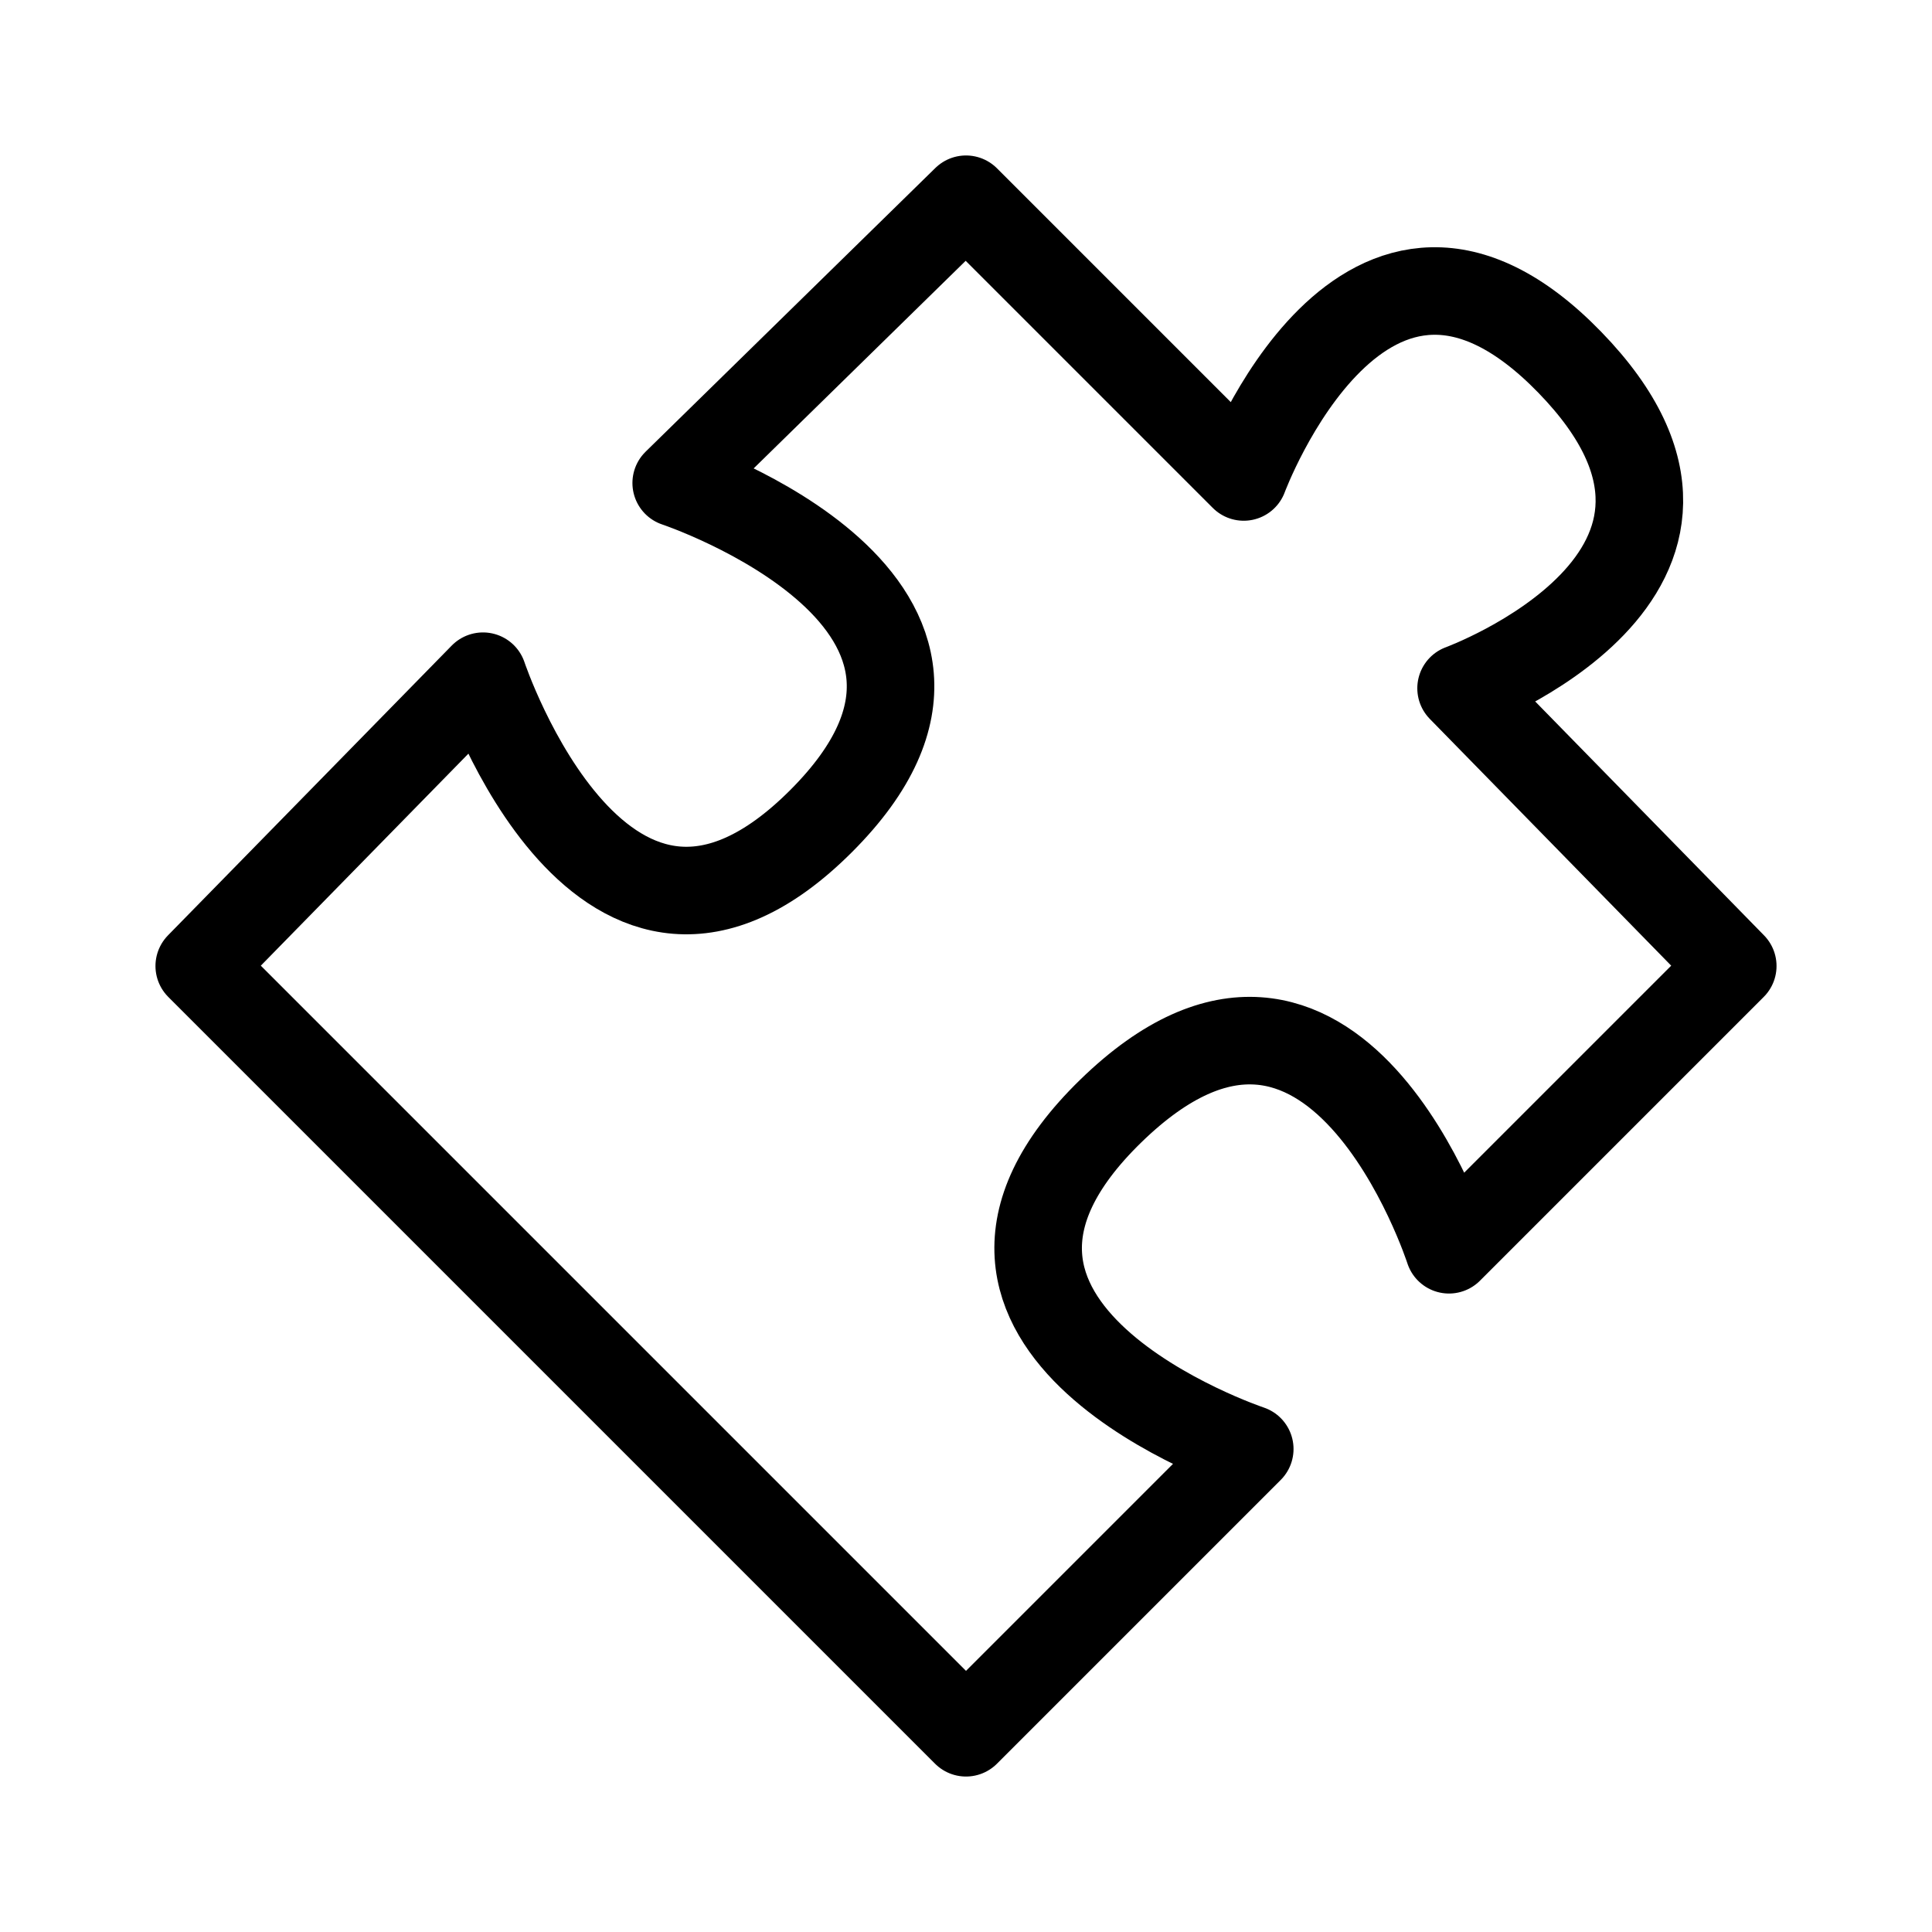
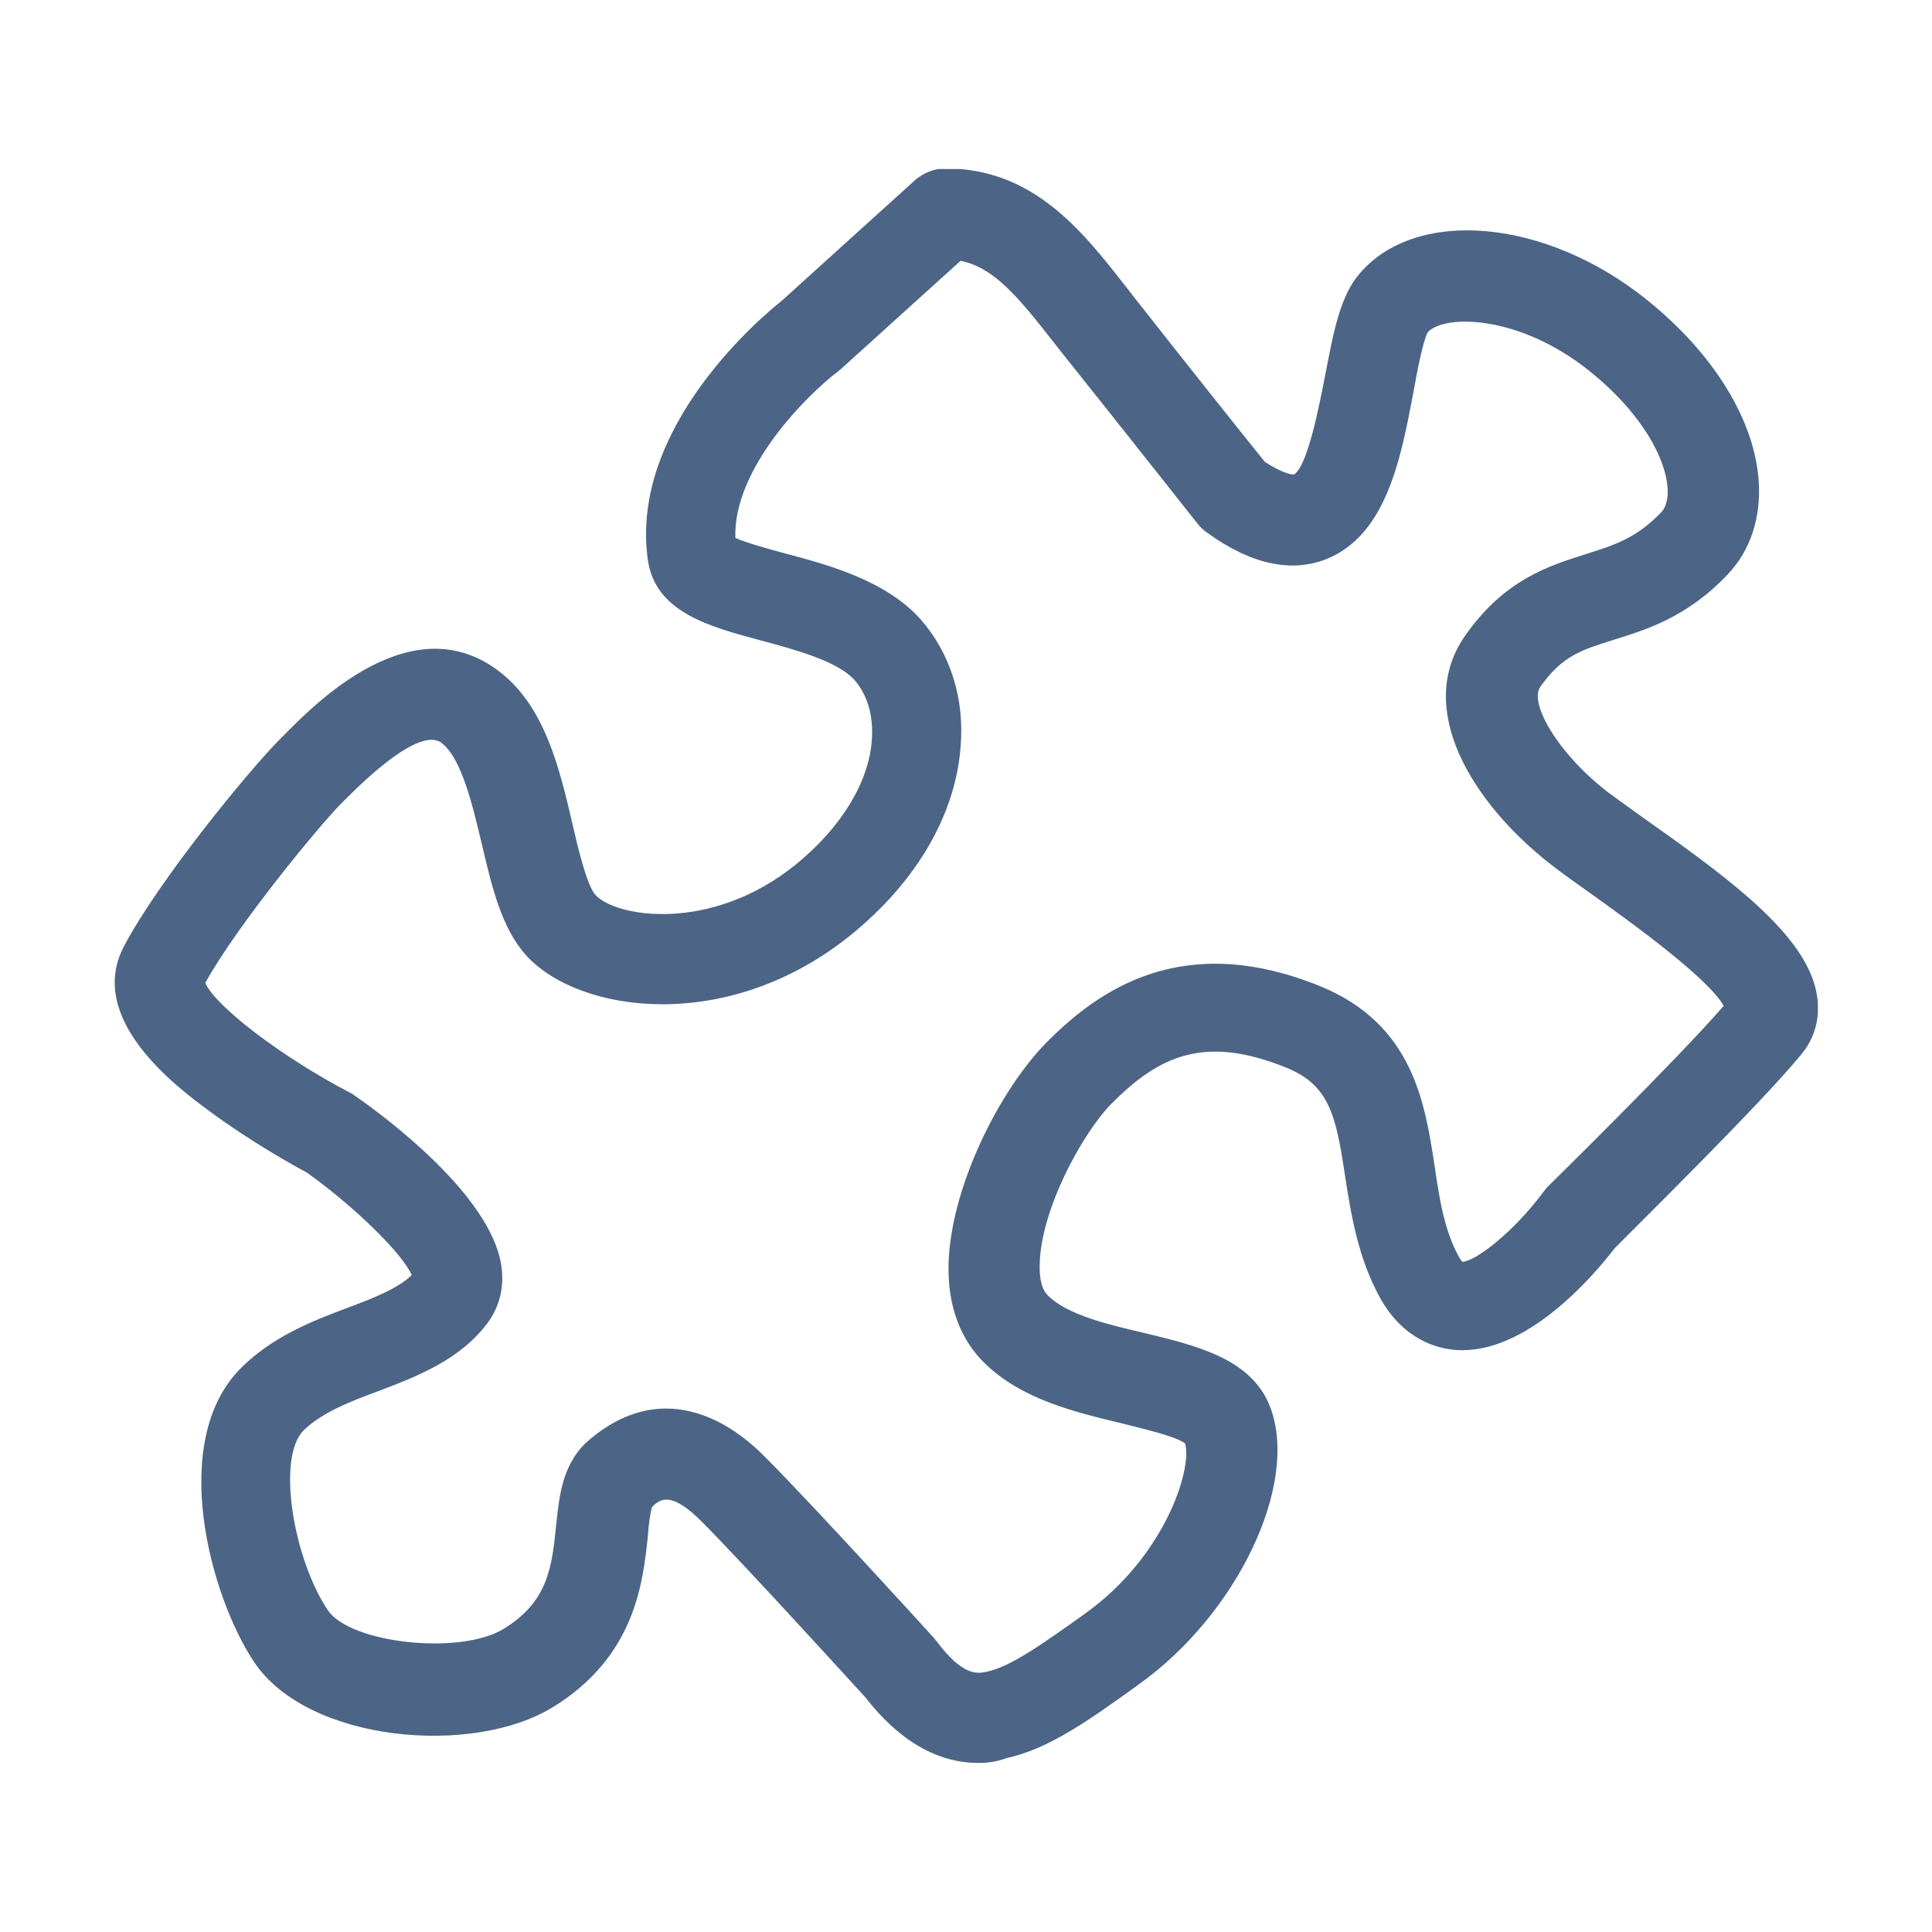
- <svg xmlns="http://www.w3.org/2000/svg" id="cat-pg" width="32" height="32" viewBox="0 0 32 32">
-   <defs>
-     <style>.cls-1{fill:none;stroke:#000;stroke-linejoin:round;stroke-width:1.45px;}</style>
-   </defs>
-   <path class="cls-1" d="M16,3.3l4.6,4.6S22.6,2.5,26,6s-1.8,5.4-1.8,5.4L28.7,16,24,20.7s-1.9-5.9-5.6-2.3S20.7,24,20.7,24L16,28.7,3.3,16,8,11.2s2,6,5.6,2.4S11.2,8,11.2,8Z" />
+ <svg xmlns="http://www.w3.org/2000/svg" xmlns:xlink="http://www.w3.org/1999/xlink" version="1.1" id="Layer_1" x="0px" y="0px" viewBox="0 0 320 320" style="enable-background:new 0 0 320 320;" xml:space="preserve">
+   <style type="text/css">
+ 	.st0{clip-path:url(#SVGID_00000112614629210005558960000014935716223562204575_);fill:#4C6586;}
+ 	.st1{fill:none;}
+ </style>
+   <g>
+     <g>
+       <defs>
+         <rect id="SVGID_1_" x="19" y="28" width="282.1" height="264" />
+       </defs>
+       <clipPath id="SVGID_00000052074183535822911270000002367647679956454811_">
+         <use xlink:href="#SVGID_1_" style="overflow:visible;" />
+       </clipPath>
+       <path style="clip-path:url(#SVGID_00000052074183535822911270000002367647679956454811_);fill:#4C6586;" d="M134.3,55.7    L134.3,55.7L134.3,55.7z M122.1,90.7L122.1,90.7L122.1,90.7z M110.3,233.3c5.5,0,11.2,2.7,16.5,8.1c7.5,7.5,27,28.9,27.8,29.8    c0.2,0.2,0.3,0.4,0.5,0.6c4.4,5.9,6.8,5.4,8.3,5.1c4-0.8,9.5-4.8,16-9.4l0.4-0.3c13-9.3,17.7-23.7,16.5-28.1    c-1.5-1.2-6.8-2.4-10.3-3.3c-7.9-1.9-16.9-4-23.1-10.2c-2.6-2.6-5.8-7.4-5.8-15.4c0-13.1,8.5-29.8,16.4-37.7    c8.4-8.4,22.3-18.5,45.3-9.1c15.2,6.3,17.2,19.2,18.8,29.6c0.8,5.5,1.6,10.7,4,15.1c0.3,0.5,0.5,0.8,0.6,0.9    c2.3-0.1,8.6-5.1,13.3-11.4c0.2-0.3,0.5-0.6,0.7-0.9c0.2-0.2,21.6-21.2,29.3-30.1c-2.7-4.8-16.3-14.5-21.6-18.3    c-2.8-2-5.1-3.6-7-5.1c-13.1-10.2-22.6-25.8-14.3-37.8c6.5-9.4,14-11.7,20-13.6c4.7-1.5,8.4-2.6,12.6-7c1-1.1,1.1-3,1-4    c-0.3-4.6-3.9-12.1-13-19.4c-11.5-9.2-23.8-9.4-26.7-6.4c-0.8,1.4-1.8,6.6-2.4,10c-2.1,11.1-4.5,23.6-14.4,27.6    c-5.8,2.3-12.5,0.9-19.8-4.4c-0.6-0.4-1.1-0.9-1.5-1.4c0,0-14.3-18.1-22.3-28.1l-1.5-1.9c-6-7.7-10-12.5-15.5-13.6l-19.9,18    c-0.2,0.1-0.3,0.3-0.5,0.4c-5,3.8-17.3,16-16.9,27.5c1.8,0.8,5.4,1.8,8,2.5c7.6,2,17,4.6,22.7,11c4.9,5.6,7.3,13.1,6.6,21.2    c-0.9,11.3-7.4,22.3-18.1,31c-20.3,16.5-45,13.1-53.8,3.5c-4.1-4.5-5.7-11.3-7.4-18.5c-1.5-6.3-3.3-14.1-6.6-16.7    c-1.7-1.4-5.9-0.8-15.9,9.2l-0.7,0.7c-3.6,3.6-17.3,20.2-22.6,29.8c1.7,3.9,12.7,12.3,24,18.2c0.3,0.1,0.5,0.3,0.8,0.5    c5.2,3.6,22.3,16.4,24.2,27.9c0.6,3.6-0.2,7-2.3,9.8c-4.6,6.1-11.7,8.8-18,11.2c-4.9,1.8-9.4,3.6-12.4,6.5    c-4.6,4.6-1.6,21.5,4,29.8c3.7,5.5,21.9,7.5,29.1,3.1c7.4-4.5,8-10.3,8.7-17c0.5-4.9,1-9.9,4.8-13.7    C101.1,235.3,105.6,233.3,110.3,233.3 M162.1,292c-6.9,0-13.2-3.7-18.8-10.9c-2.3-2.5-20.3-22.3-27.1-29.1c-5-5-6.8-3.8-8.2-2.4    c-0.3,0.9-0.6,3.2-0.7,4.9c-0.8,7.4-2,19.9-15.8,28.3c-13.2,8.1-40.5,5.8-49.4-7.5c-7.3-10.9-14.3-36.6-2.2-48.7    c5.2-5.2,11.8-7.8,17.7-10c4.3-1.6,8.3-3.2,10.6-5.4c-1.5-3.5-9.4-11.3-17.4-17c-1.9-1-9.3-5.1-16.3-10.3c-5-3.7-20.3-15-14-27.1    c5.7-10.9,20.9-29.4,25.8-34.3l0.7-0.7c5.3-5.4,21.4-21.7,35.8-10.5c7.5,5.8,9.9,16.1,12,25.1c1,4.3,2.4,10.2,3.8,11.8    c3.3,3.7,19.1,6.4,33.2-5c7.5-6.1,12.1-13.6,12.6-20.6c0.3-4-0.7-7.5-2.9-10c-2.8-3.1-9.8-5-15.4-6.5c-8.6-2.3-17.6-4.7-18.8-13.4    c-3.1-22.1,19.3-40.6,22.2-42.9l22.1-20c1.4-1.2,3.2-1.9,5-1.9c14.6,0,22.7,10.4,29.9,19.6l1.4,1.8c6.9,8.8,18.6,23.5,21.6,27.2    c3.4,2.2,4.8,2.1,4.8,2.1c2.3-1.3,4.3-11.9,5.2-16.5c1.4-7.3,2.5-13.1,5.7-16.8c9.4-11,30.8-9.1,47.5,4.3    c11.1,8.9,17.9,19.9,18.6,30.1c0.4,6.1-1.4,11.5-5.1,15.4c-6.8,7.2-13.6,9.2-19,10.9c-5.1,1.6-8.5,2.6-12.1,7.8    c-1.8,2.6,2.7,10.8,11.2,17.4c1.6,1.2,3.9,2.8,6.5,4.7c15.2,10.7,26.9,19.7,28.2,29.3c0.5,3.5-0.5,6.9-2.7,9.5    c-6.7,8.2-27.7,28.8-30.9,32.1c-3.6,4.7-14.7,17.6-26.2,16.8c-3-0.2-8.7-1.6-12.6-8.6c-3.7-6.7-4.8-13.8-5.8-20.1    c-1.5-10.1-2.6-15.1-9.6-18c-13.7-5.6-21.2-2-29,5.8c-4.9,4.9-12,17.9-12,27.1c0,1.6,0.2,3.7,1.4,4.8c3.2,3.2,10,4.8,16,6.2    c8.7,2.1,17.8,4.3,20.8,12.3c4.8,12.7-5.4,34.2-21.8,45.9l-0.4,0.3c-7.8,5.6-14.5,10.4-21.5,11.9C165.1,291.8,163.6,292,162.1,292    " />
+     </g>
+   </g>
+   <rect class="st1" width="320" height="320" />
</svg>
